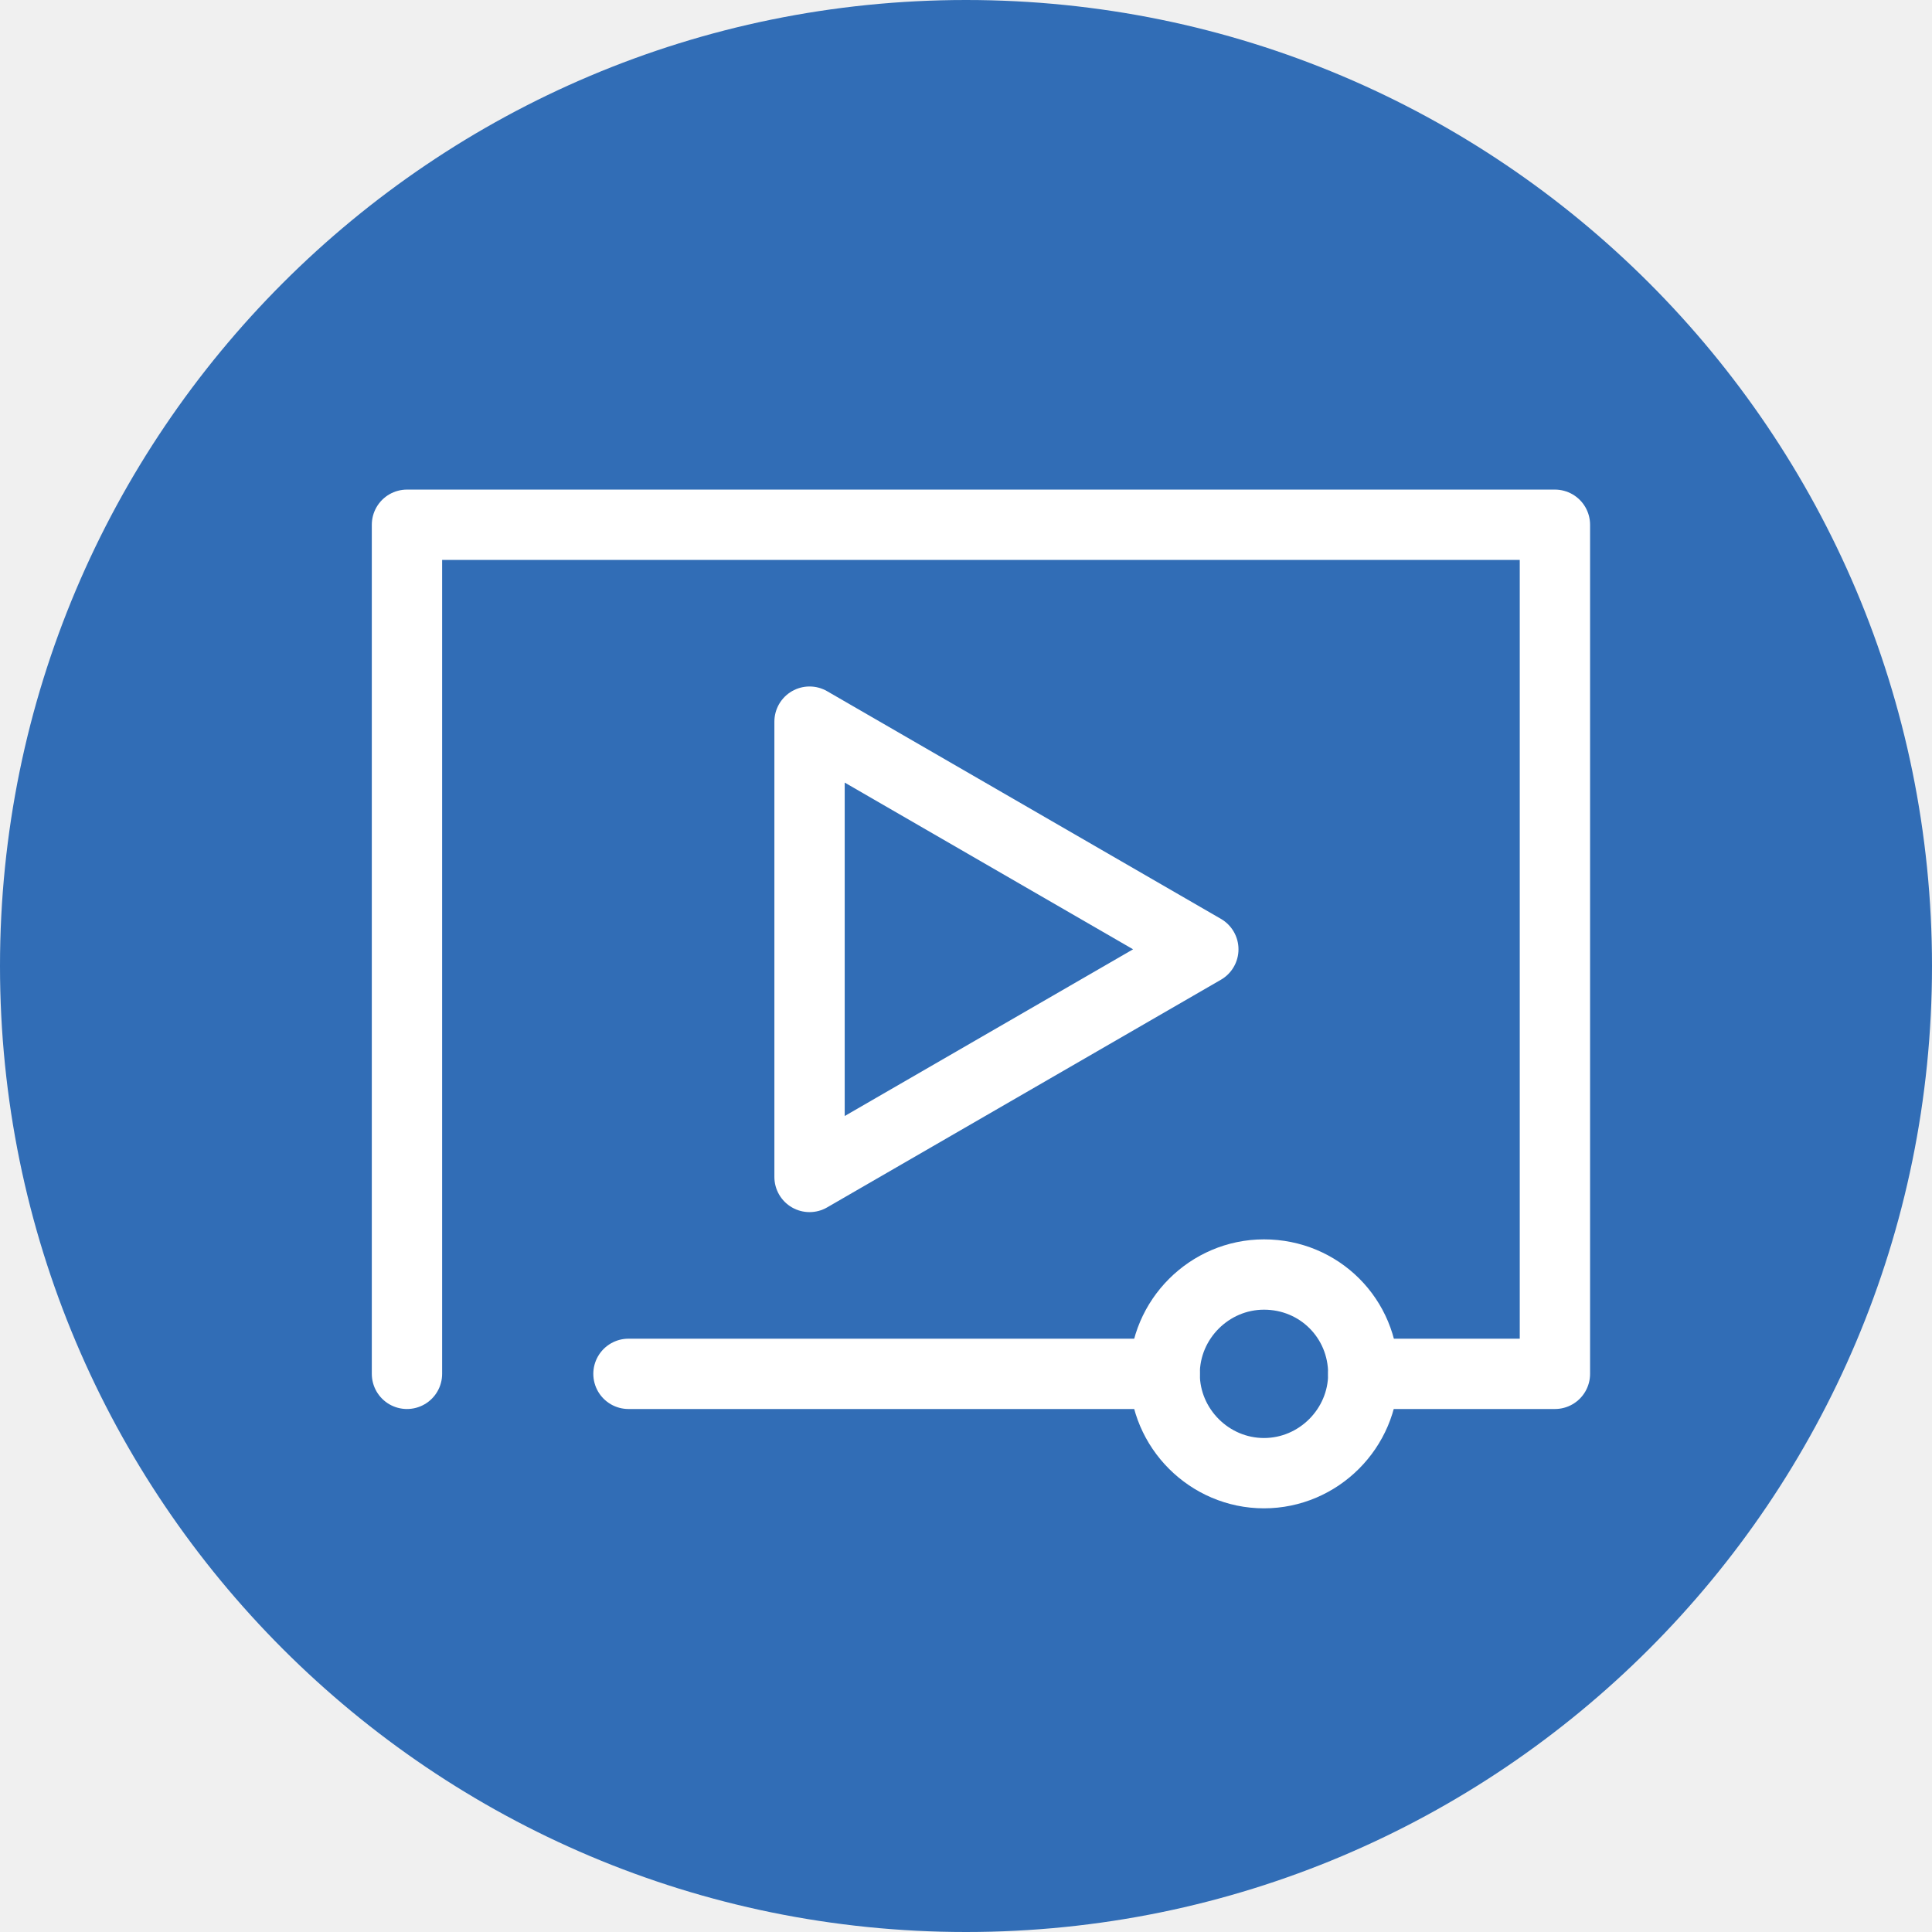
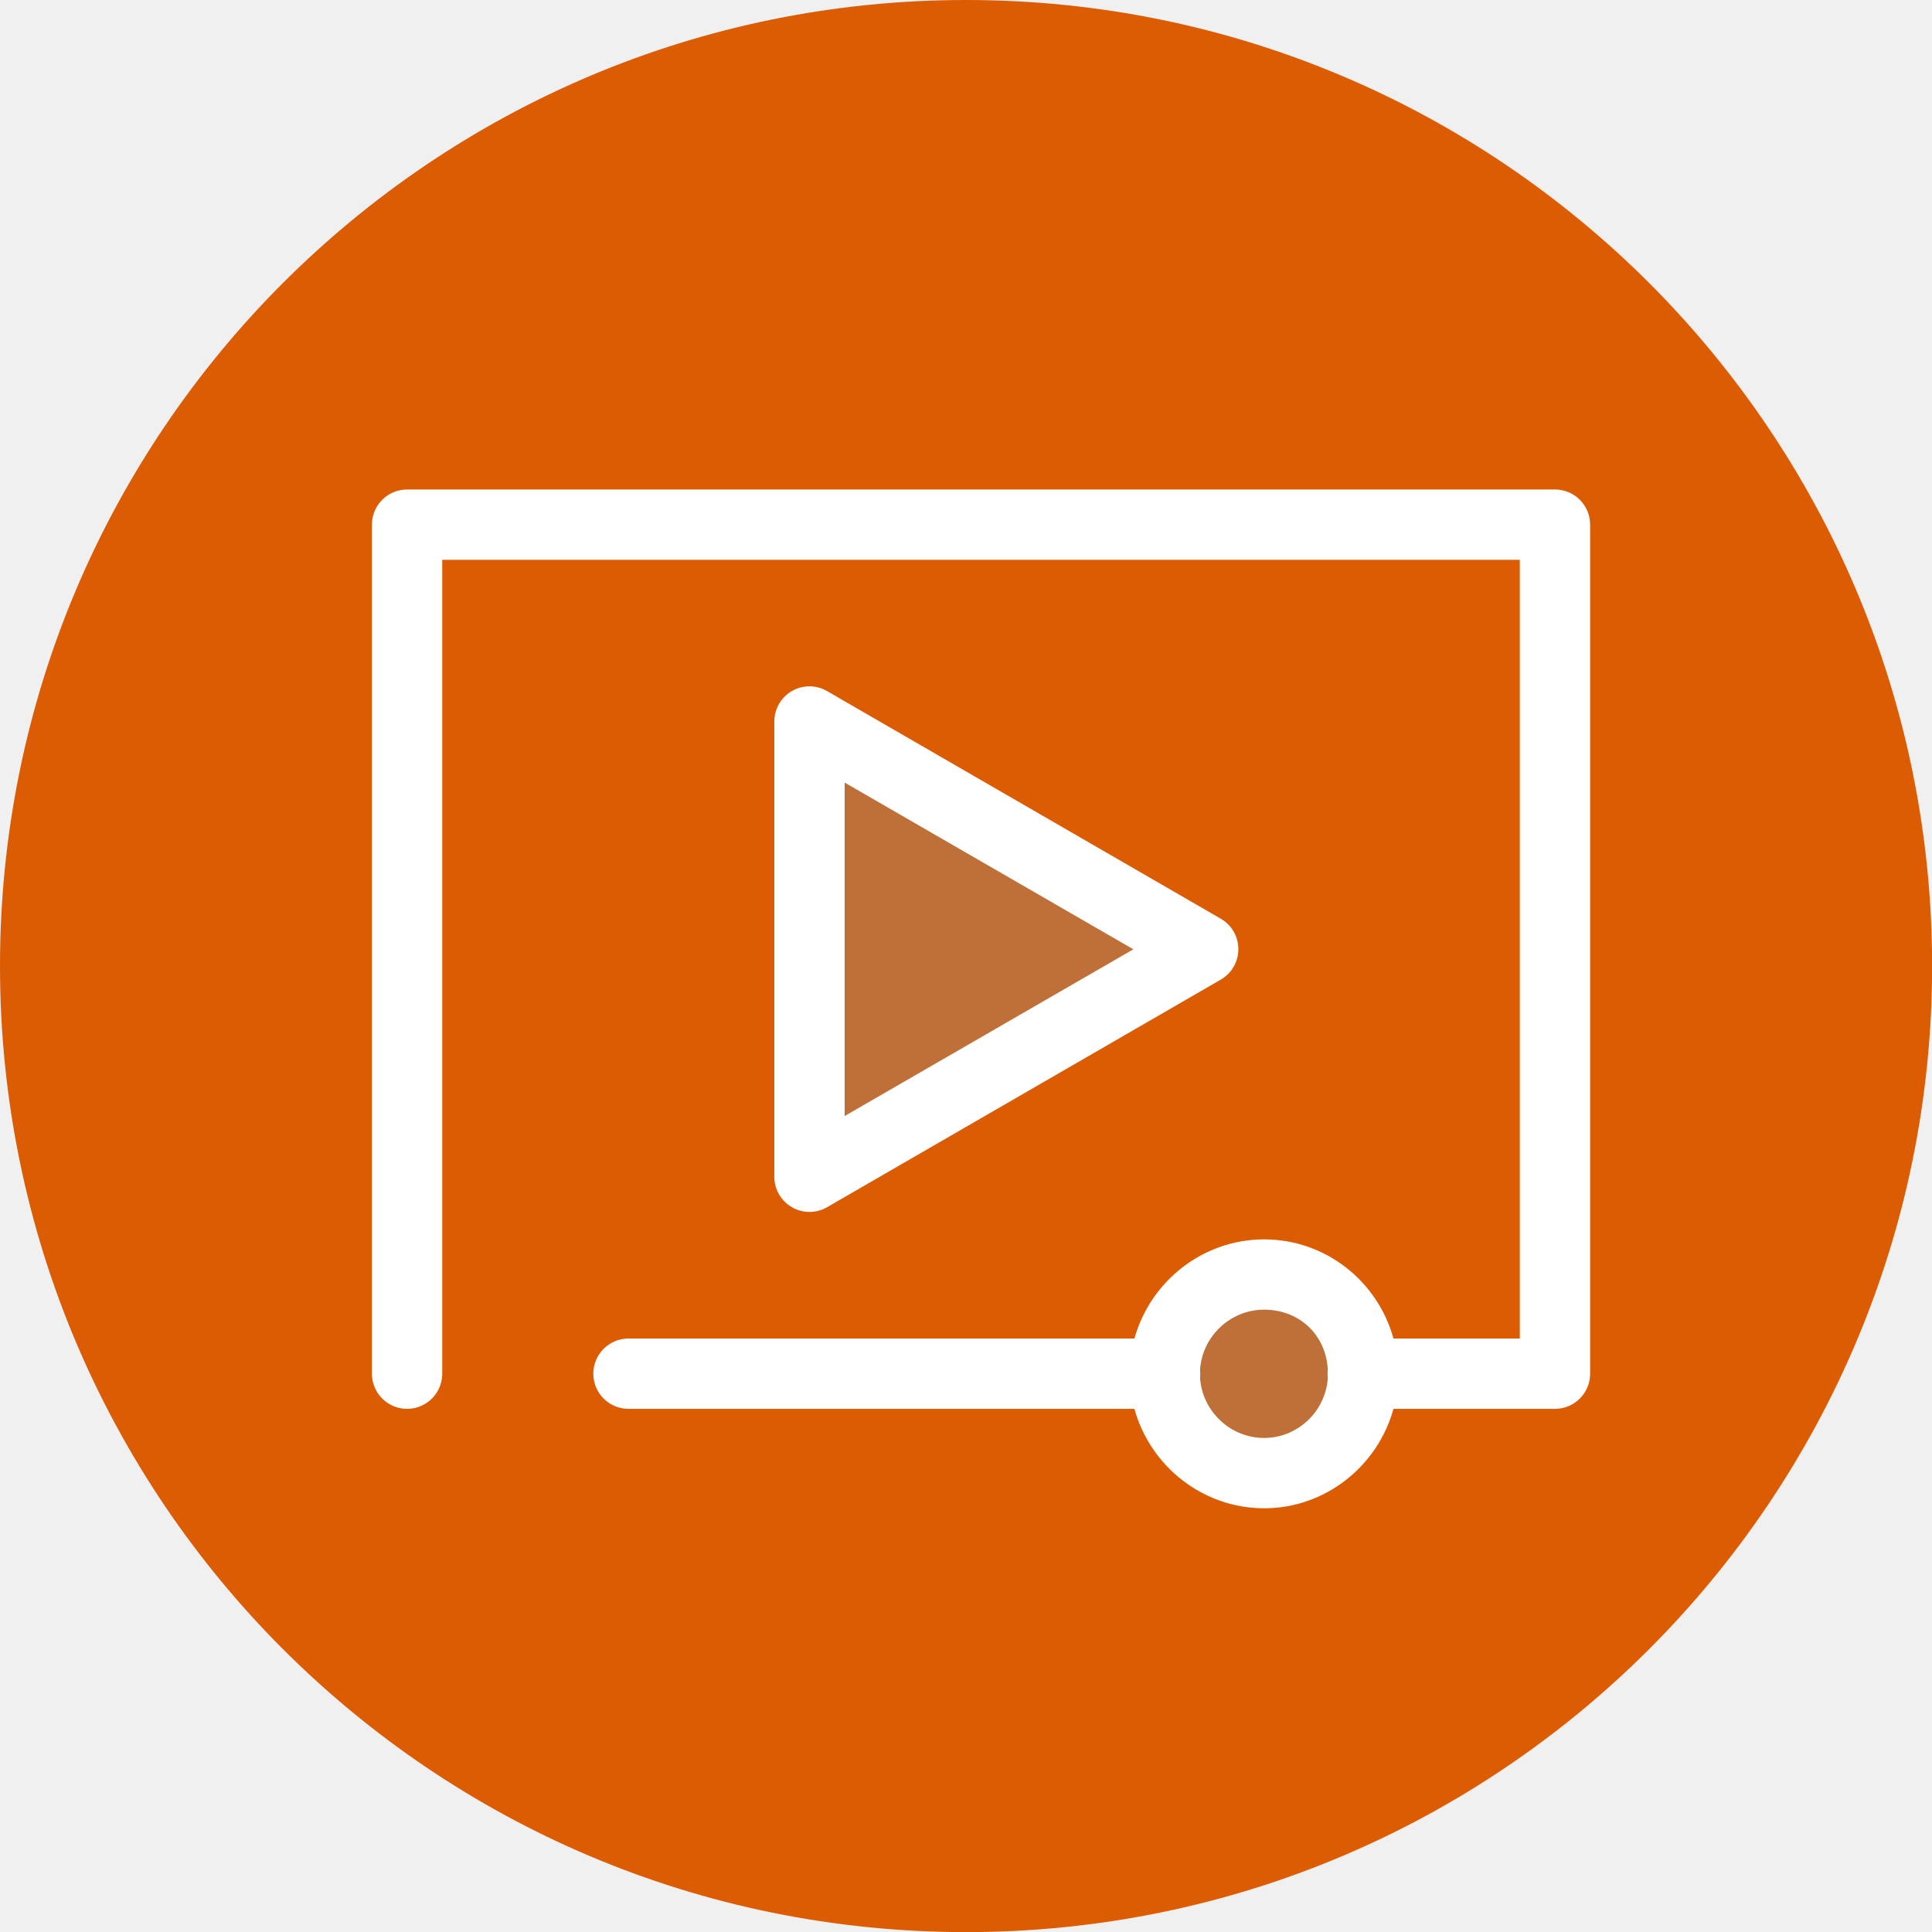
- <svg xmlns="http://www.w3.org/2000/svg" version="1.1" id="Layer_1" x="0px" y="0px" viewBox="195.5 285.8 219.8 219.8" style="enable-background:new 195.5 285.8 219.8 219.8;" xml:space="preserve">
-   <style type="text/css">
+ <svg xmlns="http://www.w3.org/2000/svg" version="1.1" id="Layer_1" x="0px" y="0px" viewBox="195.5 285.8 219.8 219.8" style="enable-background:new 195.5 285.8 219.8 219.8;" xml:space="preserve" width="100%" height="100%">
+   <defs id="defs21" />
+   <style type="text/css" id="style3">
	.st0{fill:#316DB6;}
	.st1{fill:none;stroke:#FFFFFF;stroke-width:8;stroke-linecap:round;stroke-linejoin:round;stroke-miterlimit:10;}
</style>
-   <g>
-     <circle class="st0" cx="305.4" cy="395.7" r="109.9" />
-     <g>
-       <path class="st1" d="M328,442.1c0,6.2,5.1,11.3,11.3,11.3c6.2,0,11.3-5.1,11.3-11.3c0-6.3-5-11.3-11.3-11.3    C333.1,430.8,328,435.9,328,442.1z" />
-       <polyline class="st1" points="241.8,442.1 241.8,345.5 372.4,345.5 372.4,442.1 350.6,442.1   " />
-       <polygon class="st1" points="287.6,367.9 332.4,393.8 287.6,419.7   " />
-       <line class="st1" x1="328" y1="442.1" x2="267" y2="442.1" />
-     </g>
+   <g id="g5">
+     <path style="fill:#dc5c03;fill-opacity:1" d="M 305.406,285.8 C 244.71,285.8 195.5,335.01 195.5,395.706 c 0,60.696 49.21,109.906 109.906,109.906 60.696,0 109.906,-49.21 109.906,-109.906 C 415.312,335.01 366.102,285.8 305.406,285.8 z" id="path3815" />
+     <path style="fill:#ffffff;fill-opacity:1" d="m 241.812,341.488 130.594,0 a 4,4 0 0 1 4,4 l 0,96.594 a 4,4 0 0 1 -4,4 l -18.375,0 c -1.776,6.479 -7.71,11.312 -14.719,11.312 -7.012,0 -12.971,-4.829 -14.75,-11.312 l -57.562,0 a 4,4 0 1 1 0,-8 l 57.562,0 c 1.789,-6.462 7.748,-11.281 14.75,-11.281 7.028,0 12.948,4.802 14.719,11.281 l 14.375,0 0,-88.594 -122.594,0 0,92.594 a 4,4 0 1 1 -8,0 l 0,-96.594 a 4,4 0 0 1 4,-4 z" id="path3813" />
+     <path style="fill:#ffffff;fill-opacity:1" d="m 287.281,363.894 a 4,4 0 0 1 2.312,0.531 l 44.812,25.906 a 4,4 0 0 1 0,6.906 l -44.812,25.906 a 4,4 0 0 1 -6,-3.469 l 0,-51.781 a 4,4 0 0 1 3.688,-4 z" id="path3811" />
+     <path style="fill:#bf7039;fill-opacity:1" d="m 291.594,374.831 0,37.938 L 324.438,393.8 291.594,374.831 z" id="path3809" />
+     <path style="fill:#bf7039;fill-opacity:1" d="m 339.312,434.8 c -3.843,0 -7.027,3.031 -7.281,6.812 a 4,4 0 0 1 0,0.125 4,4 0 0 1 0,0.812 c 0.001,0.021 -0.002,0.042 0,0.062 0.275,3.765 3.452,6.781 7.281,6.781 3.829,0 6.977,-3.016 7.25,-6.781 a 4,4 0 0 1 0,-0.062 4,4 0 0 1 0,-0.938 c -0.221,-3.945 -3.223,-6.812 -7.25,-6.812 z" id="circle7" />
  </g>
</svg>
